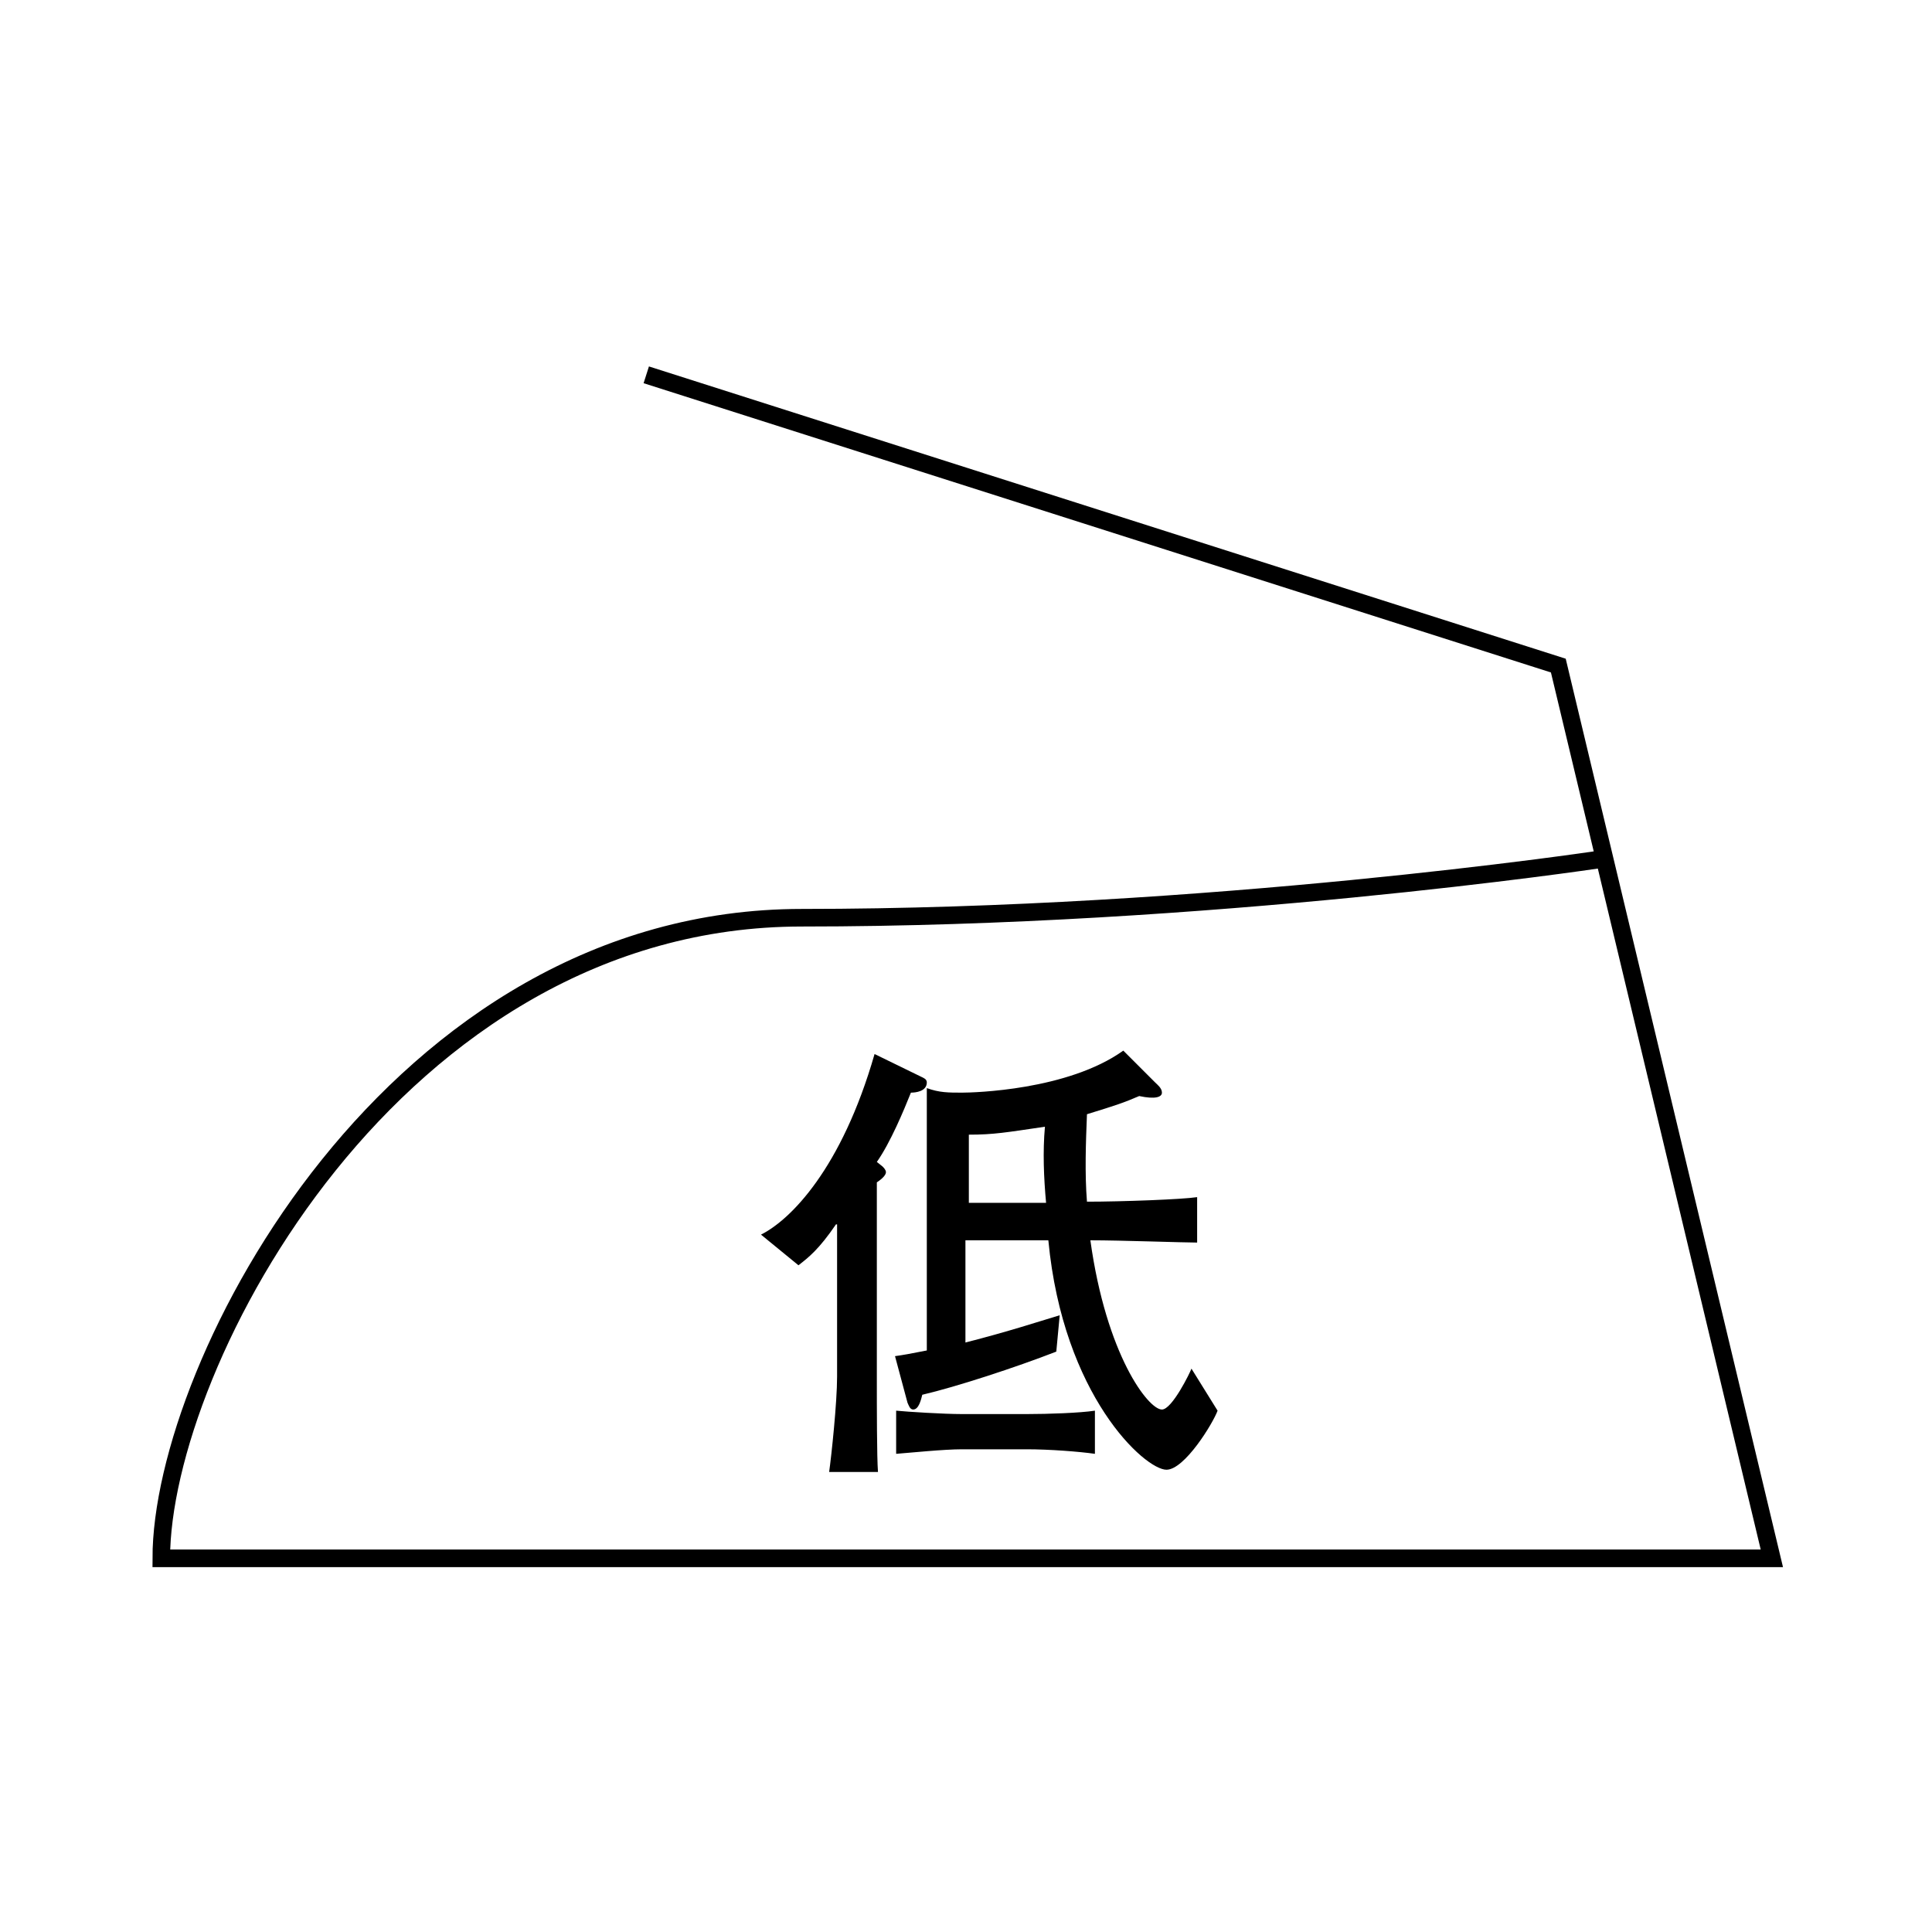
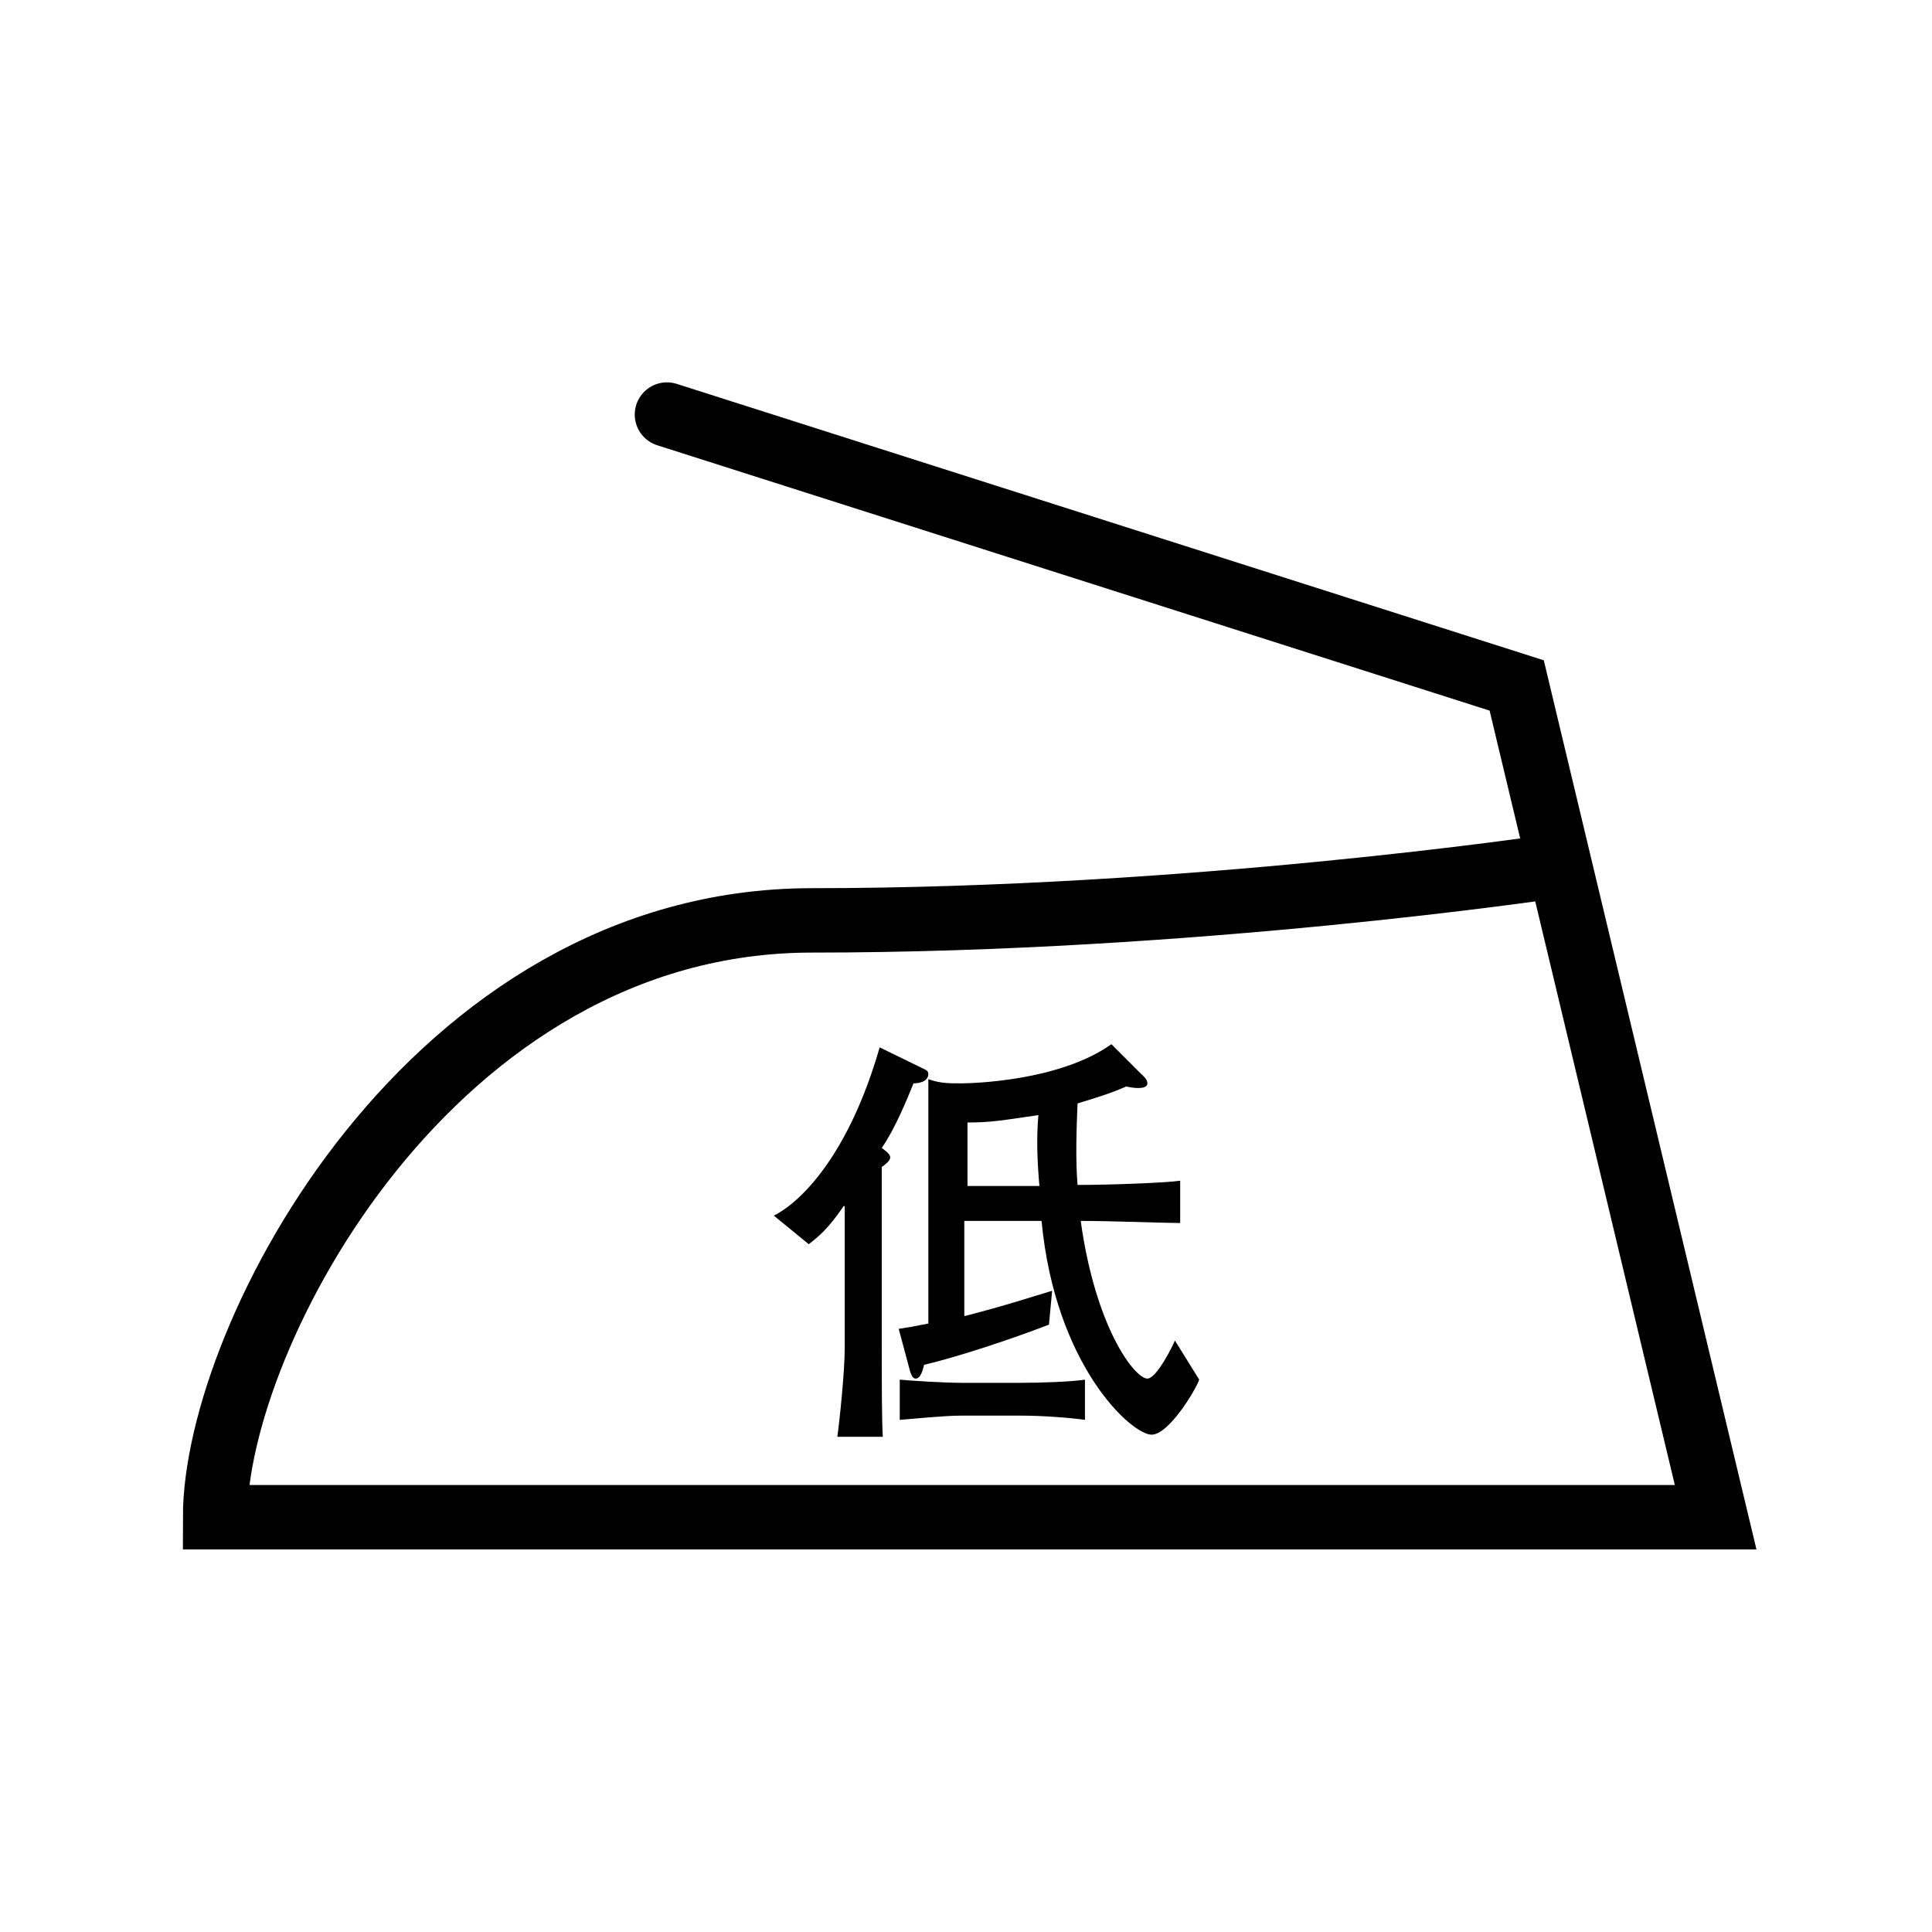
- <svg xmlns="http://www.w3.org/2000/svg" version="1.1" id="レイヤー_1" x="0px" y="0px" viewBox="0 0 170.1 170.1" style="enable-background:new 0 0 170.1 170.1;" xml:space="preserve">
-   <style type="text/css">
+ <svg xmlns="http://www.w3.org/2000/svg" version="1.1" id="レイヤー_1" x="0px" y="0px" viewBox="0 0 375 375" xml:space="preserve" width="375" height="375">
+   <defs id="defs2" />
+   <style type="text/css" id="style1">
	.st0{fill:none;stroke:#000000;stroke-width:1.548;}
</style>
-   <g>
-     <path d="M85.3,99.9c2.2,0,3.3-0.2,6.7-0.7c-0.2,2.2-0.1,4.5,0.1,6.7h-6.8V99.9z M98.9,92.5c-4.9,3.5-13.2,3.7-14.2,3.7   c-1.2,0-2,0-3.1-0.4v23.1c-1.5,0.3-2.1,0.4-2.8,0.5l1.1,4.1c0.1,0.2,0.2,0.6,0.5,0.6c0.5,0,0.7-0.9,0.8-1.3c3-0.7,8.2-2.4,11.8-3.8   l0.3-3.2c-2,0.6-4.4,1.4-8.3,2.4v-9h7.3c1.3,13.7,8.5,20.2,10.4,20.2c1.6,0,4.1-4.1,4.5-5.2l-2.3-3.7c-0.1,0.3-1.7,3.6-2.6,3.6   c-1.2,0-4.9-4.8-6.3-14.9c2.7,0,8.2,0.2,9.4,0.2v-4c-1.3,0.2-6.6,0.4-9.7,0.4c-0.2-2.5-0.1-5.2,0-7.7c2.6-0.8,3.2-1,4.6-1.6   c1.4,0.3,2,0.1,2-0.3c0-0.4-0.4-0.7-0.6-0.9L98.9,92.5z M77,92.8c-2.9,10.1-7.4,14.6-10,15.9l3.3,2.7c0.9-0.7,1.8-1.4,3.3-3.6h0.1   v13.4c0,2.3-0.5,7-0.7,8.4h4.3c-0.1-1.3-0.1-5.7-0.1-8.2v-10.2c0-3.2,0-5.8,0-7.1c0.6-0.4,0.8-0.7,0.8-0.9c0-0.2-0.2-0.4-0.3-0.5   l-0.5-0.4c1.2-1.7,2.4-4.6,3-6.1c0.4,0,1.4-0.1,1.4-0.9c0-0.3-0.3-0.4-0.5-0.5L77,92.8z M84.7,124.5c-1.6,0-4.8-0.2-5.8-0.3v3.8   c1.3-0.1,4.2-0.4,5.8-0.4h5.7c2,0,4.6,0.2,6,0.4v-3.8c-1.3,0.2-4.1,0.3-6,0.3H84.7z" />
-     <path class="st0" d="M56.9,33l80.3,25.6l18.8,78.6H14.2c0-17.1,20.5-56.4,56.4-56.4c35.9,0,70-5.1,70-5.1" />
+   <g id="g2">
+     <path d="m 187.788,217.877 c 4.519,0 6.778,-0.411 13.762,-1.438 -0.411,4.519 -0.205,9.243 0.205,13.762 h -13.967 z m 27.934,-15.2 c -10.065,7.189 -27.113,7.6 -29.167,7.6 -2.465,0 -4.108,0 -6.367,-0.822 v 47.447 c -3.081,0.616 -4.313,0.822 -5.751,1.027 l 2.259,8.421 c 0.205,0.411 0.411,1.232 1.027,1.232 1.027,0 1.438,-1.849 1.643,-2.67 6.162,-1.438 16.843,-4.93 24.237,-7.805 l 0.616,-6.573 c -4.108,1.232 -9.038,2.876 -17.048,4.93 v -18.486 h 14.994 c 2.67,28.14 17.459,41.491 21.361,41.491 3.286,0 8.421,-8.421 9.243,-10.681 l -4.724,-7.6 c -0.205,0.616 -3.492,7.394 -5.34,7.394 -2.465,0 -10.065,-9.859 -12.94,-30.604 5.546,0 16.843,0.411 19.308,0.411 v -8.216 c -2.67,0.411 -13.556,0.822 -19.924,0.822 -0.411,-5.135 -0.205,-10.681 0,-15.816 5.34,-1.643 6.573,-2.054 9.448,-3.286 2.876,0.616 4.108,0.205 4.108,-0.616 0,-0.822 -0.822,-1.438 -1.232,-1.849 z m -44.982,0.616 c -5.957,20.745 -15.2,29.988 -20.54,32.658 l 6.778,5.546 c 1.849,-1.438 3.697,-2.876 6.778,-7.394 h 0.205 v 27.523 c 0,4.724 -1.027,14.378 -1.438,17.254 h 8.832 c -0.205,-2.67 -0.205,-11.708 -0.205,-16.843 v -20.951 c 0,-6.573 0,-11.913 0,-14.583 1.232,-0.822 1.643,-1.438 1.643,-1.849 0,-0.411 -0.411,-0.822 -0.616,-1.027 l -1.027,-0.822 c 2.465,-3.492 4.93,-9.448 6.162,-12.529 0.822,0 2.876,-0.205 2.876,-1.849 0,-0.616 -0.616,-0.822 -1.027,-1.027 z m 15.816,65.112 c -3.286,0 -9.859,-0.411 -11.913,-0.616 v 7.805 c 2.67,-0.205 8.627,-0.822 11.913,-0.822 h 11.708 c 4.108,0 9.448,0.411 12.324,0.822 v -7.805 c -2.67,0.411 -8.421,0.616 -12.324,0.616 z" id="path1" style="stroke-width:2.054" />
+     <path class="st0" d="m 129.454,80.465 164.936,52.582 38.615,161.444 H 41.749 c 0,-35.123 42.107,-115.845 115.845,-115.845 73.738,0 143.779,-10.475 143.779,-10.475" id="path2" style="stroke-width:12.5;stroke-dasharray:none;stroke-linecap:round" />
  </g>
</svg>
